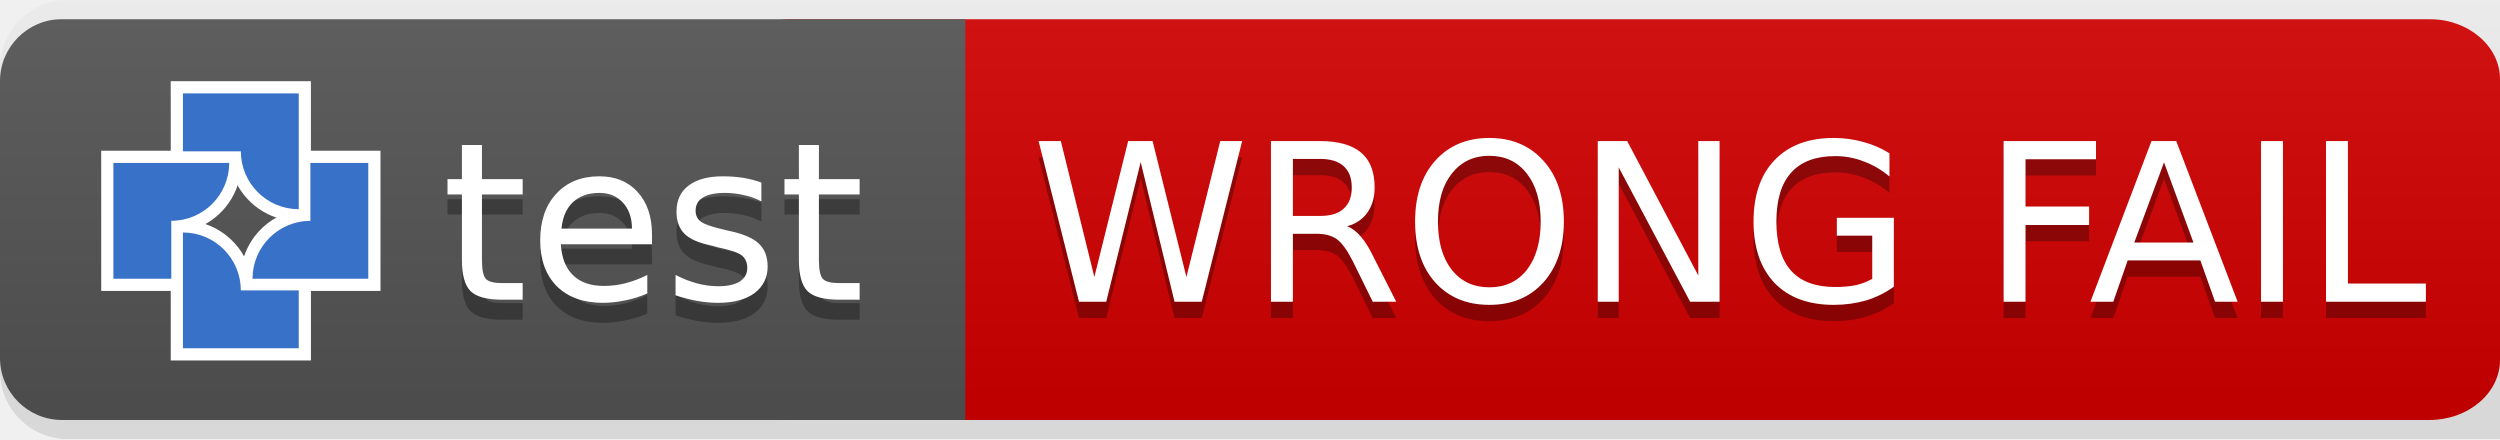
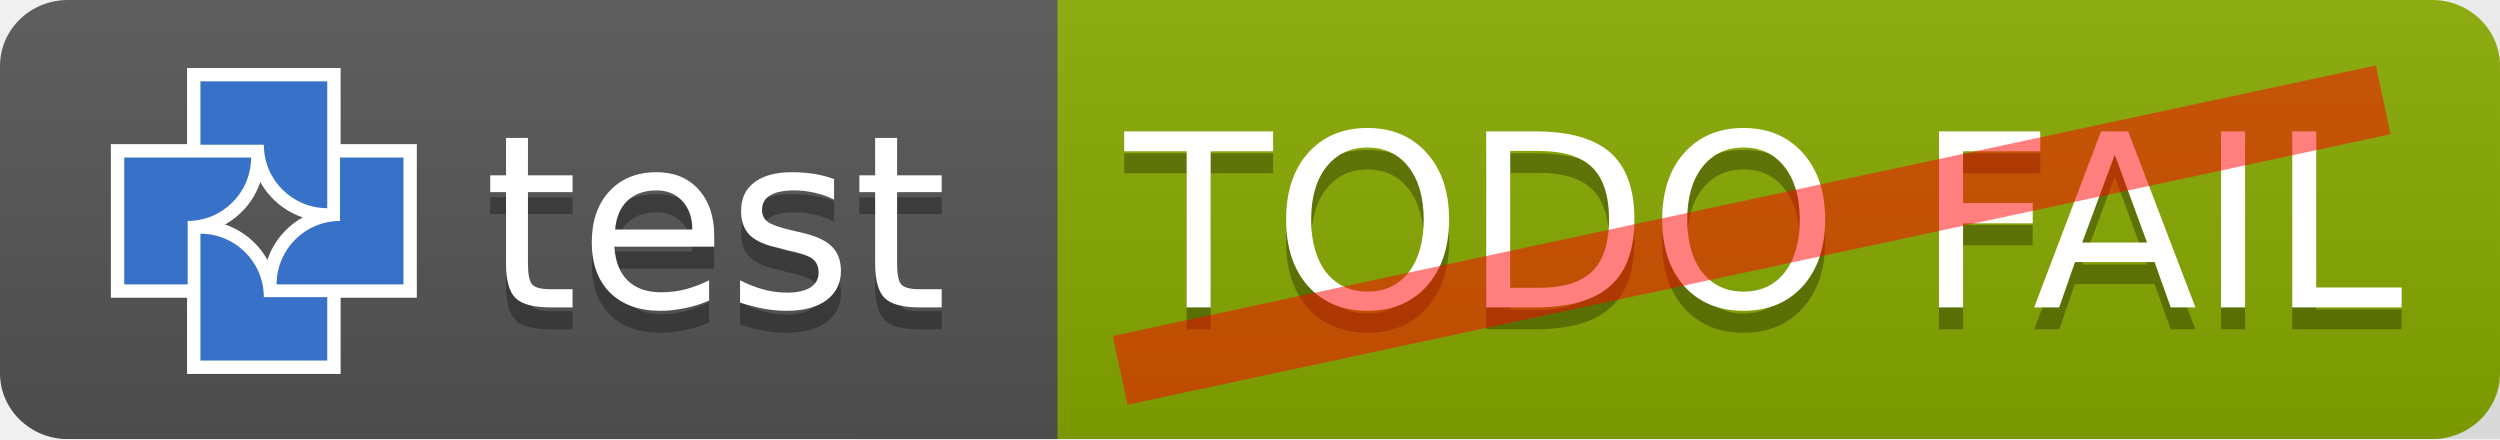
- <svg xmlns="http://www.w3.org/2000/svg" width="124.736" height="21.91" version="1.1" id="svg8">
+ <svg xmlns="http://www.w3.org/2000/svg" width="113.865" height="20" version="1.1" id="svg8">
  <defs id="defs8">
-     <linearGradient id="smooth-7" x2="0" y2="61.968" gradientTransform="scale(2.741361,0.2946185)" x1="0" y1="0" gradientUnits="userSpaceOnUse">
+     <mask id="round-3">
+       <rect width="192" height="20" rx="3" fill="#ffffff" id="rect2-6" x="0" y="0" />
+     </mask>
+     <linearGradient id="smooth-7" x2="0" y2="61.968" gradientTransform="scale(3.003105,0.3227486)" x1="0" y1="0" gradientUnits="userSpaceOnUse">
      <stop offset="0" stop-color="#bbb" stop-opacity=".1" id="stop1-5" />
      <stop offset="1" stop-opacity=".1" id="stop2-3" />
    </linearGradient>
-     <mask maskUnits="userSpaceOnUse" id="mask1">
-       <g id="g2" style="stroke-width:1.016" transform="scale(0.9692481,1)">
-         <rect width="198.092" height="20" rx="3.095" fill="#ffffff" id="rect1" x="-2.1760371e-14" y="0" style="stroke-width:1.016" />
-       </g>
-     </mask>
-     <mask maskUnits="userSpaceOnUse" id="mask2">
-       <g id="g4" style="stroke-width:1.016" transform="scale(0.9692481,1)">
-         <rect width="198.092" height="20" rx="3.095" fill="#ffffff" id="rect4" x="-2.1760371e-14" y="0" style="stroke-width:1.016" />
-       </g>
-     </mask>
-     <mask maskUnits="userSpaceOnUse" id="mask4">
-       <g id="g6" style="stroke-width:1.016" transform="scale(0.9692481,1)">
-         <rect width="198.092" height="20" rx="3.095" fill="#ffffff" id="rect6" x="-2.1760371e-14" y="0" style="stroke-width:1.016" />
-       </g>
-     </mask>
  </defs>
  <linearGradient id="smooth" x2="0" y2="61.968" gradientTransform="scale(3.003105,0.3227486)" x1="0" y1="0" gradientUnits="userSpaceOnUse">
    <stop offset="0" stop-color="#bbb" stop-opacity=".1" id="stop1" />
    <stop offset="1" stop-opacity=".1" id="stop2" />
  </linearGradient>
  <mask id="round">
    <rect width="192" height="20" rx="3" fill="#ffffff" id="rect2" x="0" y="0" />
  </mask>
-   <rect width="75.51" height="20" x="34.853" fill="#dfb317" id="rect9" y="0" style="display:inline;fill:#d40000;stroke-width:0.922" ry="3" transform="matrix(1.175705,0,0,1,-5.018018,0.9547986)" mask="url(#mask4)" />
-   <rect width="46.681" height="20" fill="#555555" id="rect3" x="0" y="0" style="display:inline;stroke-width:0.985" transform="matrix(1.031728,0,0,1,0,0.9547986)" mask="url(#mask2)" />
-   <rect width="110.363" height="20" fill="url(#smooth)" id="rect5" style="display:inline;fill:url(#smooth-7);stroke-width:0.899" x="0" y="0" transform="scale(1.130237,1.09548)" mask="url(#mask1)" />
-   <text x="32.593" y="15.955" fill="#010101" fill-opacity="0.3" id="text5" style="font-size:11px;font-family:'DejaVu Sans', Verdana, Geneva, sans-serif;text-anchor:middle;text-rendering:geometricPrecision">test</text>
-   <text x="32.593" y="14.955" id="text6" style="font-size:11px;font-family:'DejaVu Sans', Verdana, Geneva, sans-serif;text-anchor:middle;fill:#ffffff;text-rendering:geometricPrecision">test</text>
-   <text x="86.285" y="15.866" fill="#010101" fill-opacity="0.3" id="text7" style="font-style:normal;font-variant:normal;font-weight:normal;font-stretch:normal;font-size:11px;font-family:'DejaVu Sans', Verdana, Geneva, sans-serif;-inkscape-font-specification:'DejaVu Sans, Verdana, Geneva, sans-serif, Normal';font-variant-ligatures:normal;font-variant-caps:normal;font-variant-numeric:normal;font-variant-east-asian:normal;text-anchor:middle;fill:#010101;fill-opacity:0.3;text-rendering:geometricPrecision">
-     <tspan id="tspan10" x="86.285" y="15.866">WRONG FAIL</tspan>
-   </text>
-   <text x="86.285" y="15.054" id="text8" style="font-size:11px;font-family:'DejaVu Sans', Verdana, Geneva, sans-serif;text-anchor:middle;display:inline;fill:#ffffff;text-rendering:geometricPrecision">WRONG FAIL</text>
-   <path id="path1" style="fill:#ffffff;fill-opacity:1;stroke-width:2.388;paint-order:markers fill stroke" d="m 8.519,11.6 c 0,2.129 0,4.257 0,6.386 2.332,0 4.663,0 6.995,0 0,-1.369 0,-2.738 0,-4.106 -0.983,0 -1.965,0 -2.948,0 -0.128,-0.73 -0.494,-1.417 -1.036,-1.924 -0.421,-0.406 -0.952,-0.698 -1.518,-0.846 -0.486,-0.137 -0.994,-0.12 -1.494,-0.119 0,0.203 0,0.406 0,0.609 z" />
-   <path id="path2" style="fill:#ffffff;fill-opacity:1;stroke-width:2.388;paint-order:markers fill stroke" d="m 14.878,8.129 c 0,0.78 0,1.56 0,2.339 -0.73,0.128 -1.417,0.494 -1.924,1.036 -0.406,0.421 -0.698,0.952 -0.846,1.518 -0.137,0.485 -0.12,0.994 -0.119,1.493 2.332,0 4.663,0 6.995,0 0,-2.332 0,-4.663 0,-6.995 -1.369,0 -2.738,0 -4.106,0 0,0.203 0,0.406 0,0.609 z" />
-   <path id="path3" style="fill:#ffffff;fill-opacity:1;stroke-width:2.388;paint-order:markers fill stroke" d="m 5.05,8.129 c 0,2.129 0,4.257 0,6.386 1.369,0 2.738,0 4.106,0 0,-0.983 0,-1.965 0,-2.948 0.662,-0.116 1.291,-0.427 1.778,-0.891 0.481,-0.444 0.828,-1.031 0.991,-1.663 0.137,-0.485 0.12,-0.993 0.119,-1.493 -2.332,0 -4.663,0 -6.995,0 0,0.203 0,0.406 0,0.609 z" />
-   <path id="path4" style="fill:#ffffff;fill-opacity:1;stroke-width:2.388;paint-order:markers fill stroke" d="m 8.519,4.66 c 0,1.166 0,2.332 0,3.498 0.983,0 1.965,0 2.948,0 0.114,0.655 0.421,1.274 0.873,1.76 0.448,0.489 1.04,0.844 1.681,1.009 0.485,0.137 0.993,0.12 1.492,0.119 0,-2.332 0,-4.663 0,-6.995 -2.332,0 -4.663,0 -6.995,0 0,0.203 0,0.406 0,0.609 z" />
-   <path style="fill:#3771c8;fill-opacity:1;stroke-width:2.388;paint-order:markers fill stroke" d="m 9.128,11.6 v 2.888 2.888 5.12e-4 H 14.906 V 14.488 H 12.016 A 2.889,2.889 0 0 0 9.145,11.6 Z" id="path6" />
-   <path style="fill:#3771c8;fill-opacity:1;stroke-width:2.388;paint-order:markers fill stroke" d="m 15.487,8.129 v 2.89 a 2.889,2.889 0 0 0 -2.888,2.871 v 0.017 h 2.888 2.888 5.12e-4 V 8.129 Z" id="path7" />
-   <path style="fill:#3771c8;fill-opacity:1;stroke-width:2.388;paint-order:markers fill stroke" d="M 5.658,8.129 V 13.907 H 8.547 V 11.017 A 2.889,2.889 0 0 0 11.436,8.146 V 8.129 H 8.547 5.659 Z" id="path8" />
-   <path style="fill:#3771c8;fill-opacity:1;stroke-width:2.388;paint-order:markers fill stroke" d="m 9.128,4.66 v 2.889 h 2.89 a 2.889,2.889 0 0 0 2.871,2.889 h 0.017 V 7.548 4.66 4.66 Z" id="path13" />
+   <g mask="url(#round-3)" id="g5" transform="scale(1.031728,1)" style="stroke-width:0.985">
+     <rect width="75.51" height="20" x="34.853" fill="#dfb317" id="rect9" y="0" style="display:inline;fill:#88aa00;stroke-width:0.985" ry="3" />
+     <rect width="46.681" height="20" fill="#555555" id="rect3" x="0" y="0" style="display:inline;stroke-width:0.985" />
+     <rect width="110.363" height="20" fill="url(#smooth)" id="rect5" style="display:inline;fill:url(#smooth-7);stroke-width:0.985" x="0" y="0" />
+   </g>
+   <g fill="#ffffff" text-anchor="middle" font-family="'DejaVu Sans', Verdana, Geneva, sans-serif" font-size="11px" text-rendering="geometricPrecision" id="g8" transform="translate(1.816229)">
+     <text x="30.777" y="15" fill="#010101" fill-opacity="0.3" id="text5">test</text>
+     <text x="30.777" y="14" id="text6">test</text>
+     <text x="78.526" y="15" fill="#010101" fill-opacity="0.3" id="text7" style="font-style:normal;font-variant:normal;font-weight:normal;font-stretch:normal;font-size:11px;font-family:'DejaVu Sans', Verdana, Geneva, sans-serif;-inkscape-font-specification:'DejaVu Sans, Verdana, Geneva, sans-serif, Normal';font-variant-ligatures:normal;font-variant-caps:normal;font-variant-numeric:normal;font-variant-east-asian:normal;fill:#010101;fill-opacity:0.3">
+       <tspan id="tspan10" x="78.526" y="15">TODO FAIL</tspan>
+     </text>
+     <text x="78.526" y="14" id="text8">TODO FAIL</text>
+   </g>
+   <g id="g20" transform="matrix(0.2563106,0,0,0.2563106,-48.47571,-62.38685)" style="stroke-width:14.746">
+     <path id="path1" style="fill:#ffffff;fill-opacity:1;stroke-width:9.317;paint-order:markers fill stroke" d="m 222.367,284.934 c 0,8.305 0,16.611 0,24.916 9.097,0 18.194,0 27.291,0 0,-5.34 0,-10.681 0,-16.021 -3.833,0 -7.667,0 -11.5,0 -0.497,-2.849 -1.927,-5.529 -4.041,-7.506 -1.643,-1.585 -3.715,-2.725 -5.922,-3.3 -1.895,-0.536 -3.879,-0.466 -5.828,-0.464 0,0.792 0,1.583 0,2.375 z" />
+     <path id="path2" style="fill:#ffffff;fill-opacity:1;stroke-width:9.317;paint-order:markers fill stroke" d="m 247.176,271.395 c 0,3.042 0,6.085 0,9.127 -2.849,0.497 -5.529,1.927 -7.506,4.041 -1.585,1.643 -2.725,3.715 -3.3,5.922 -0.536,1.894 -0.466,3.877 -0.464,5.826 9.097,0 18.194,0 27.291,0 0,-9.097 0,-18.194 0,-27.291 -5.34,0 -10.681,0 -16.021,0 0,0.792 0,1.583 0,2.375 z" />
+     <path id="path3" style="fill:#ffffff;fill-opacity:1;stroke-width:9.317;paint-order:markers fill stroke" d="m 208.83,271.395 c 0,8.305 0,16.611 0,24.916 5.34,0 10.681,0 16.021,0 0,-3.833 0,-7.667 0,-11.5 2.584,-0.454 5.038,-1.667 6.938,-3.477 1.876,-1.732 3.229,-4.021 3.867,-6.489 0.533,-1.894 0.469,-3.876 0.464,-5.824 -9.097,0 -18.194,0 -27.291,0 0,0.792 0,1.583 0,2.375 z" />
+     <path id="path4" style="fill:#ffffff;fill-opacity:1;stroke-width:9.317;paint-order:markers fill stroke" d="m 222.367,257.858 c 0,4.549 0,9.098 0,13.646 3.834,0 7.668,0 11.502,0 0.445,2.554 1.643,4.971 3.407,6.867 1.747,1.908 4.057,3.294 6.56,3.938 1.893,0.533 3.874,0.469 5.822,0.464 0,-9.097 0,-18.194 0,-27.291 -9.097,0 -18.194,0 -27.291,0 0,0.792 0,1.583 0,2.375 z" />
+     <path style="fill:#3771c8;fill-opacity:1;stroke-width:9.317;paint-order:markers fill stroke" d="m 224.742,284.934 v 11.269 11.269 0.002 h 22.541 v -11.271 h -11.274 a 11.271,11.271 0 0 0 -11.202,-11.269 z" id="path6" />
+     <path style="fill:#3771c8;fill-opacity:1;stroke-width:9.317;paint-order:markers fill stroke" d="m 249.551,271.395 v 11.274 a 11.271,11.271 0 0 0 -11.269,11.202 v 0.065 h 11.269 11.269 0.002 v -22.541 z" id="path7" />
+     <path style="fill:#3771c8;fill-opacity:1;stroke-width:9.317;paint-order:markers fill stroke" d="m 211.205,271.395 v 22.541 h 11.271 v -11.274 a 11.271,11.271 0 0 0 11.269,-11.202 v -0.065 H 222.476 211.206 Z" id="path8" />
+     <path style="fill:#3771c8;fill-opacity:1;stroke-width:9.317;paint-order:markers fill stroke" d="m 224.742,257.858 v 11.27 h 11.274 a 11.271,11.271 0 0 0 11.202,11.27 h 0.065 v -11.27 -11.269 -10e-4 z" id="path13" />
+   </g>
+   <path style="fill:#ff0000;stroke:#ff0000;stroke-width:3.202;stroke-dasharray:none;stroke-opacity:0.5;paint-order:markers fill stroke" d="M 51.015,16.869 108.546,4.547" id="path11" />
</svg>
